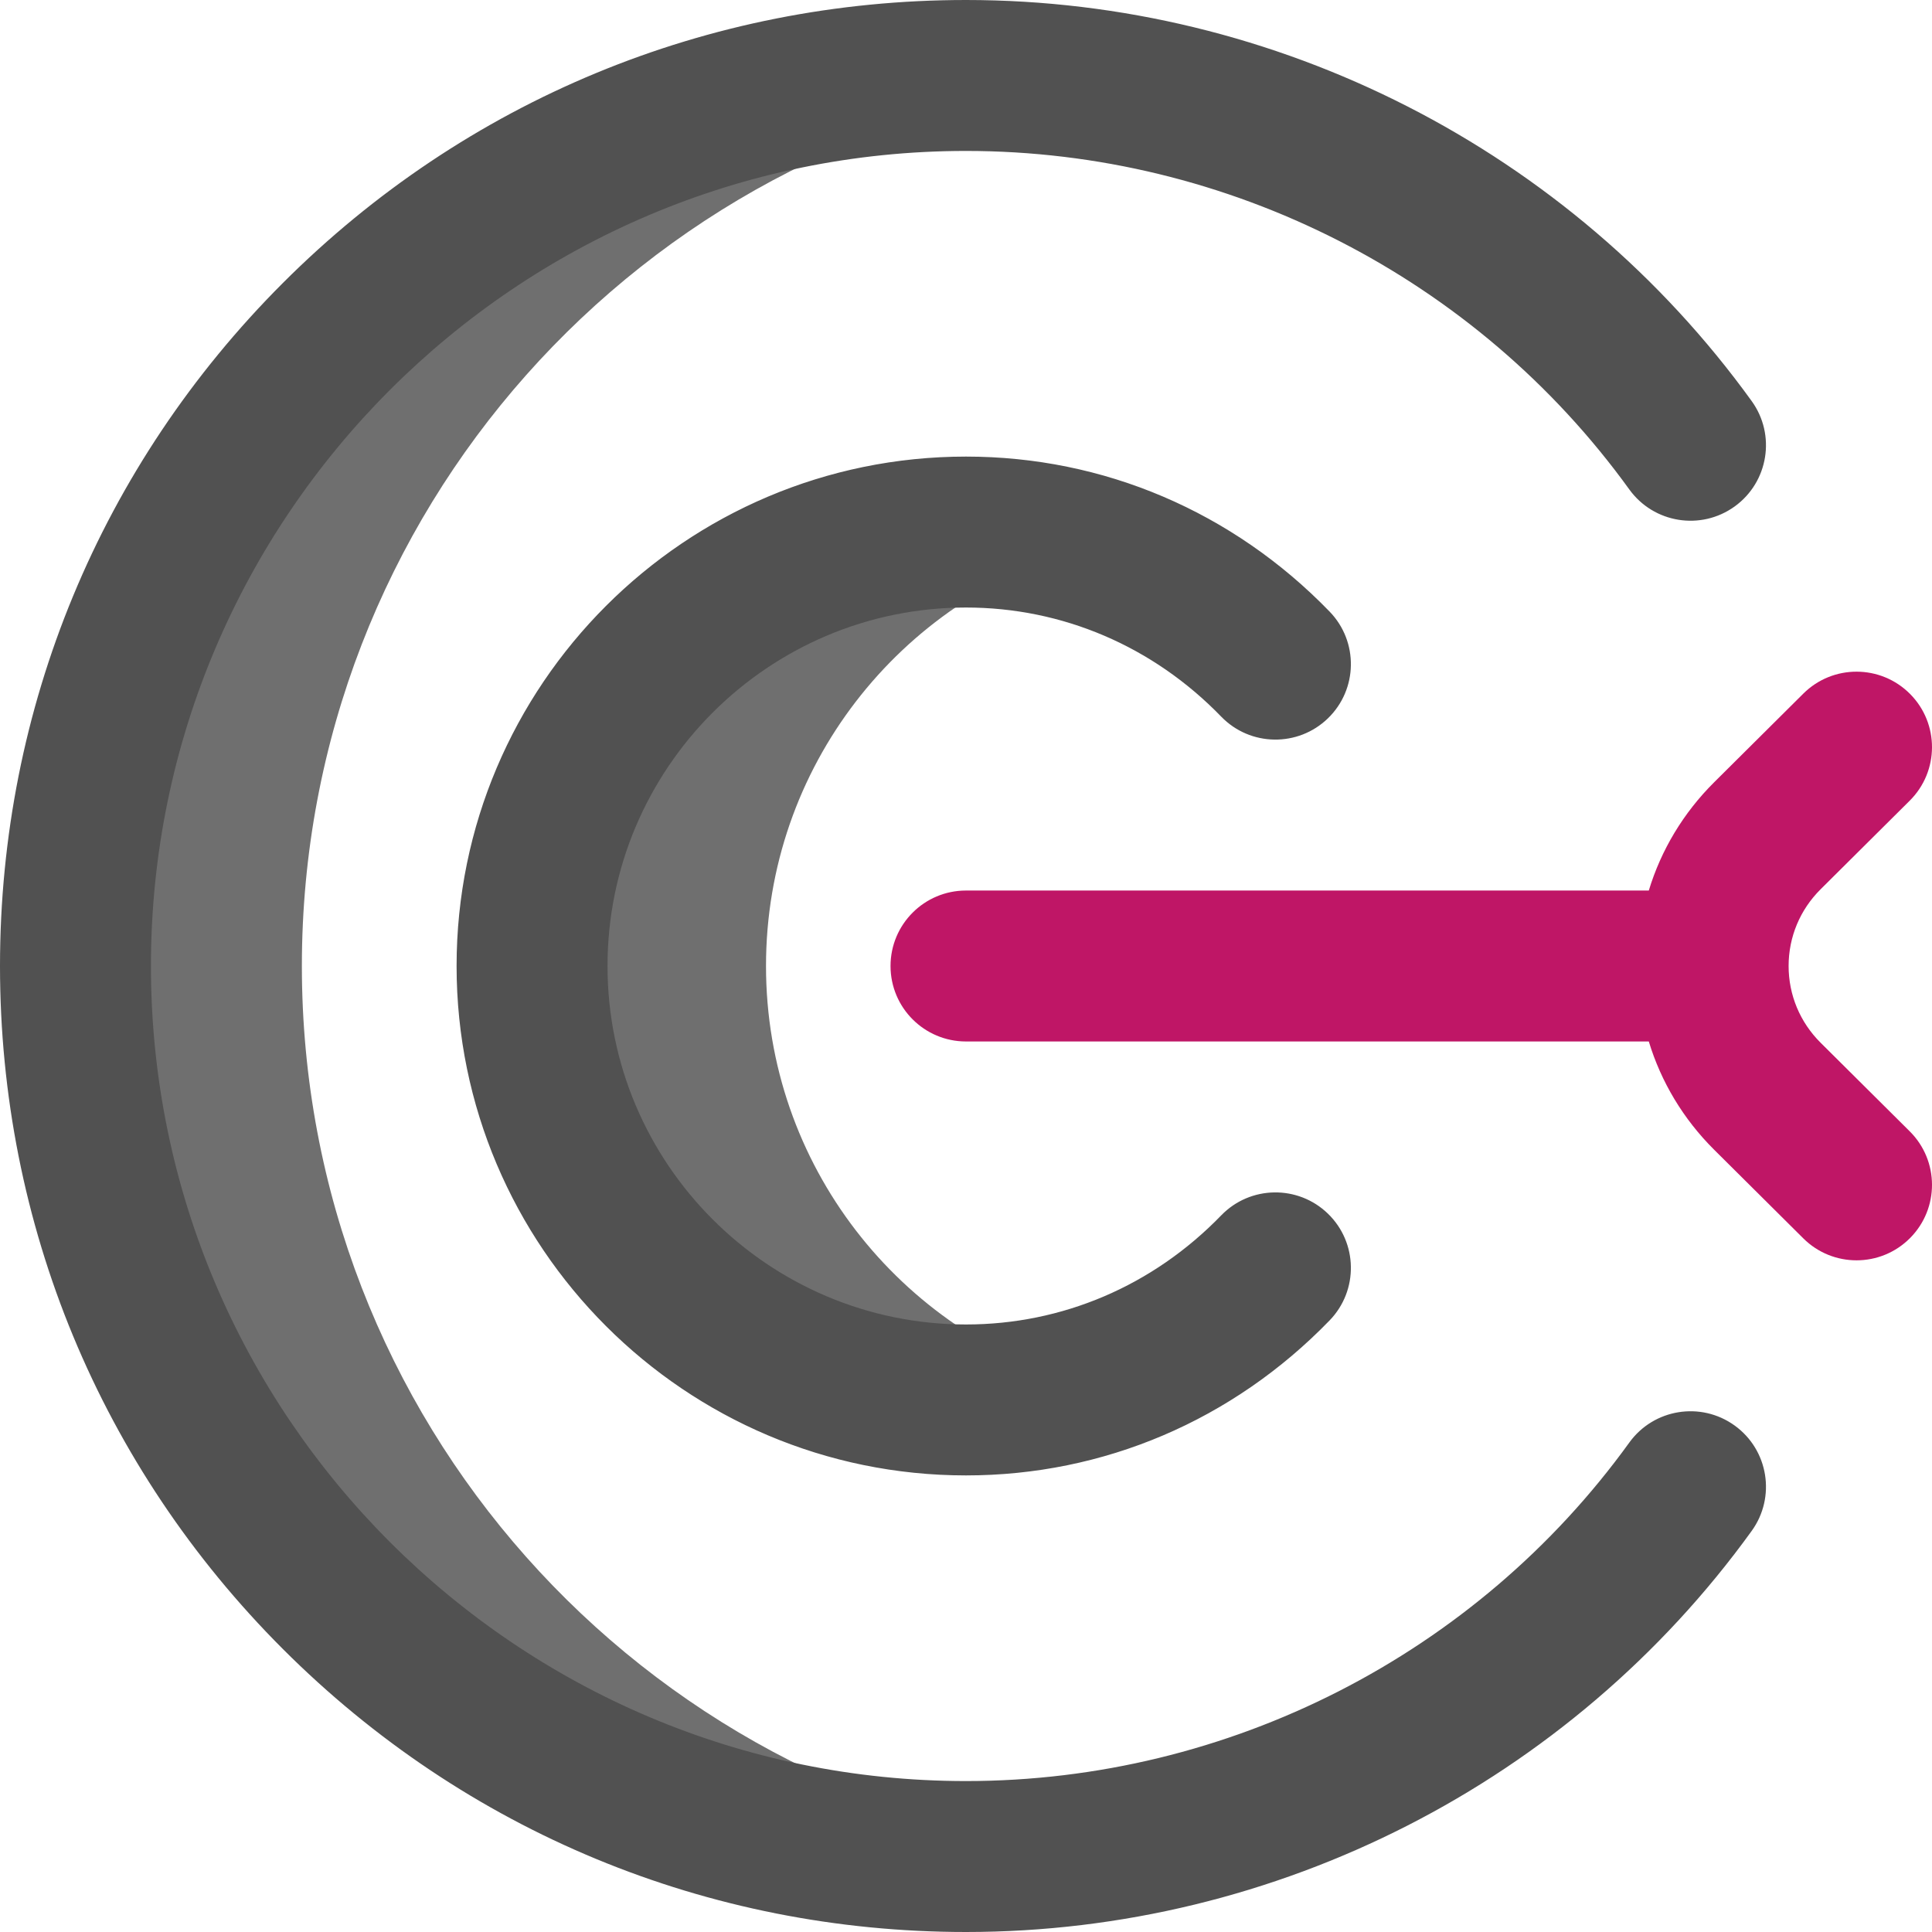
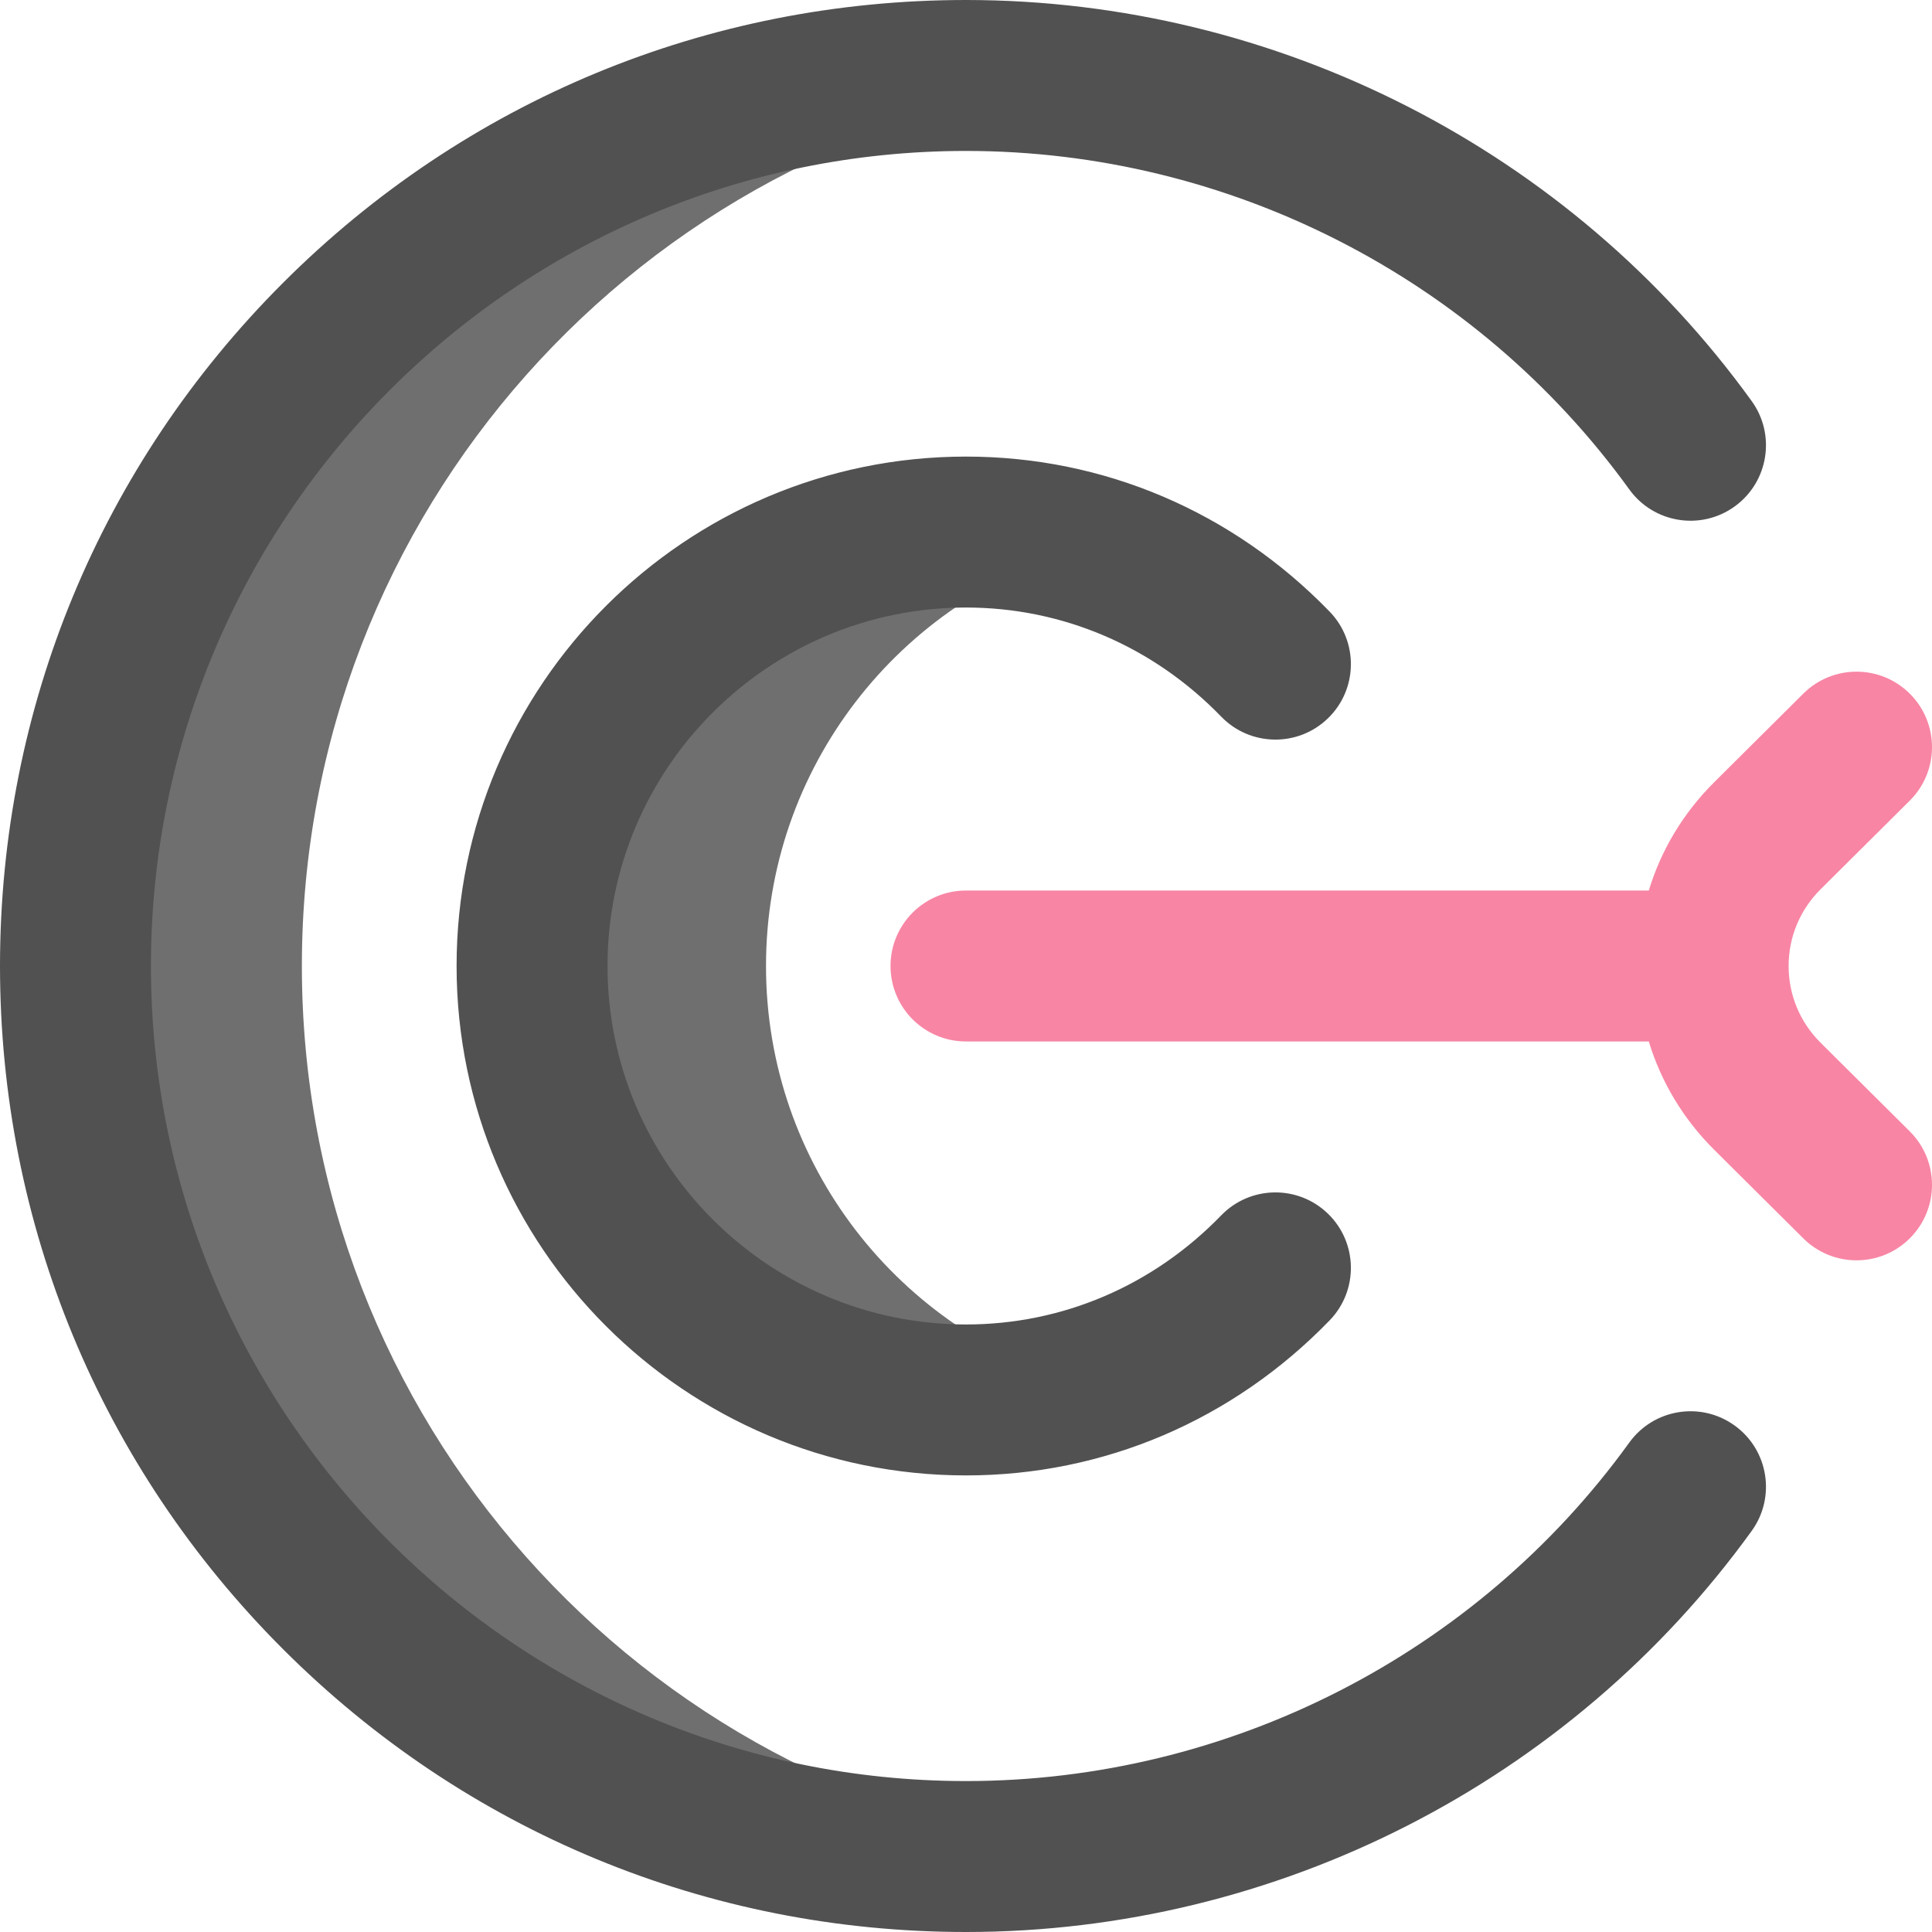
<svg xmlns="http://www.w3.org/2000/svg" id="Layer_1" enable-background="new 0 0 512 512" height="512" viewBox="0 0 512 512" width="512">
  <g>
    <path d="m286.913 366.745c-9.794 2.767-20.145 4.255-30.913 4.255-63.513 0-115-51.487-115-115s51.487-115 115-115c10.768 0 21.119 1.488 30.913 4.255-48.409 13.562-83.913 58.005-83.913 110.745s35.504 97.184 83.913 110.745zm-206.913-110.745c0-120.176 89.826-219.372 206-234.11-9.824-1.247-19.837-1.89-30-1.89-130.339 0-236 105.661-236 236s105.661 236 236 236c10.163 0 20.176-.643 30-1.889-116.174-14.739-206-113.935-206-234.111z" fill="#6f6f6f" />
    <path d="m256 512c-68.38 0-132.667-26.629-181.02-74.98-48.351-48.352-74.98-112.64-74.98-181.02s26.629-132.667 74.98-181.02c48.353-48.351 112.64-74.98 181.02-74.98 82.323 0 160.161 39.735 208.216 106.292 6.465 8.956 4.447 21.457-4.509 27.923-8.954 6.466-21.456 4.447-27.923-4.508-40.555-56.171-106.269-89.707-175.784-89.707-119.103 0-216 96.898-216 216s96.897 216 216 216c69.515 0 135.229-33.536 175.784-89.708 6.467-8.955 18.969-10.974 27.923-4.508 8.956 6.466 10.974 18.967 4.509 27.923-48.055 66.558-125.893 106.293-208.216 106.293zm96.366-162.085c7.685-7.934 7.482-20.596-.451-28.281-7.936-7.685-20.596-7.482-28.281.452-18.06 18.645-42.079 28.914-67.634 28.914-52.383 0-95-42.617-95-95s42.617-95 95-95c25.555 0 49.574 10.269 67.634 28.915 7.685 7.934 20.347 8.136 28.281.452 7.934-7.685 8.136-20.347.451-28.281-25.662-26.495-59.886-41.086-96.366-41.086-74.439 0-135 60.561-135 135s60.561 135 135 135c36.481 0 70.705-14.591 96.366-41.085z" fill="#515151" />
-     <path d="m482.485 276.34c-5.471-5.44-8.485-12.663-8.485-20.34s3.014-14.9 8.485-20.34l23.615-23.476c7.833-7.788 7.871-20.451.083-28.284-7.788-7.835-20.453-7.871-28.284-.084l-23.615 23.477c-8.193 8.145-14.079 17.976-17.335 28.708h-180.949c-11.046 0-20 8.954-20 20s8.954 20 20 20h180.949c3.256 10.732 9.142 20.563 17.335 28.708l23.615 23.476c3.903 3.878 9.001 5.815 14.101 5.815 5.138 0 10.275-1.968 14.184-5.9 7.788-7.833 7.75-20.497-.083-28.284z" fill="#bf1666" />
+     <path d="m482.485 276.34c-5.471-5.44-8.485-12.663-8.485-20.34s3.014-14.9 8.485-20.34l23.615-23.476c7.833-7.788 7.871-20.451.083-28.284-7.788-7.835-20.453-7.871-28.284-.084l-23.615 23.477c-8.193 8.145-14.079 17.976-17.335 28.708h-180.949c-11.046 0-20 8.954-20 20s8.954 20 20 20h180.949c3.256 10.732 9.142 20.563 17.335 28.708l23.615 23.476c3.903 3.878 9.001 5.815 14.101 5.815 5.138 0 10.275-1.968 14.184-5.9 7.788-7.833 7.75-20.497-.083-28.284z" fill="#F885A4" />
  </g>
</svg>
